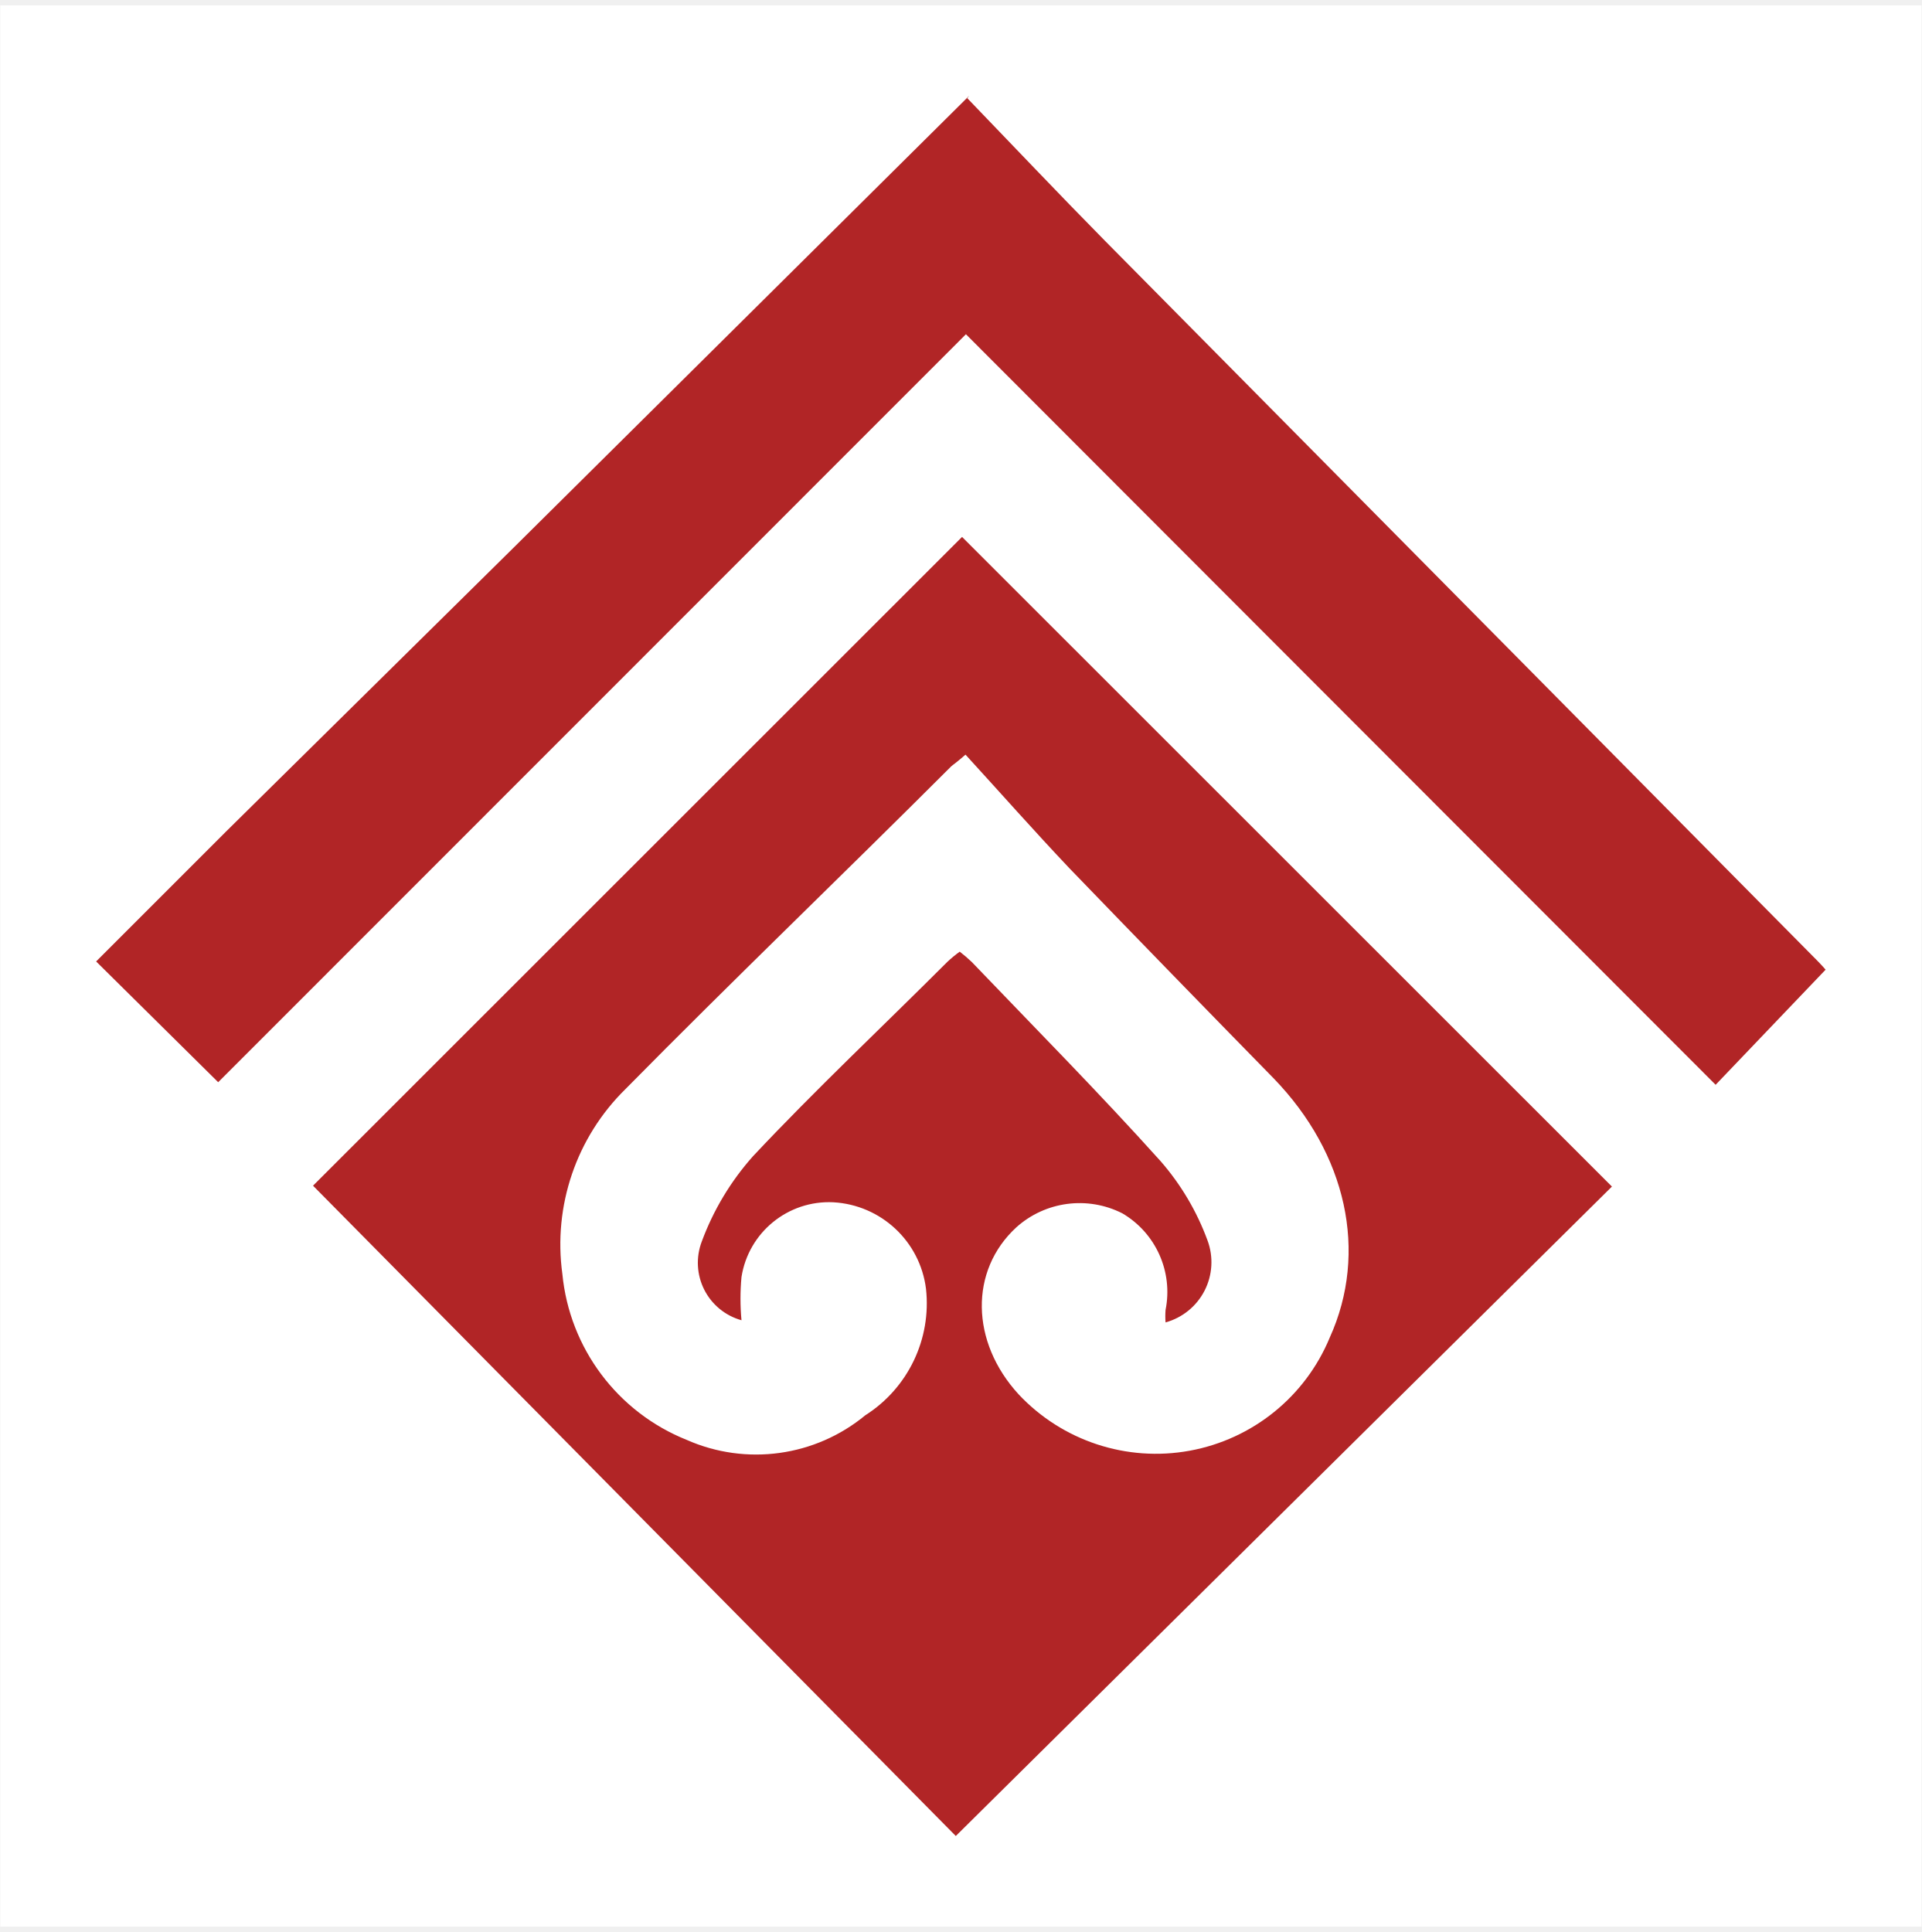
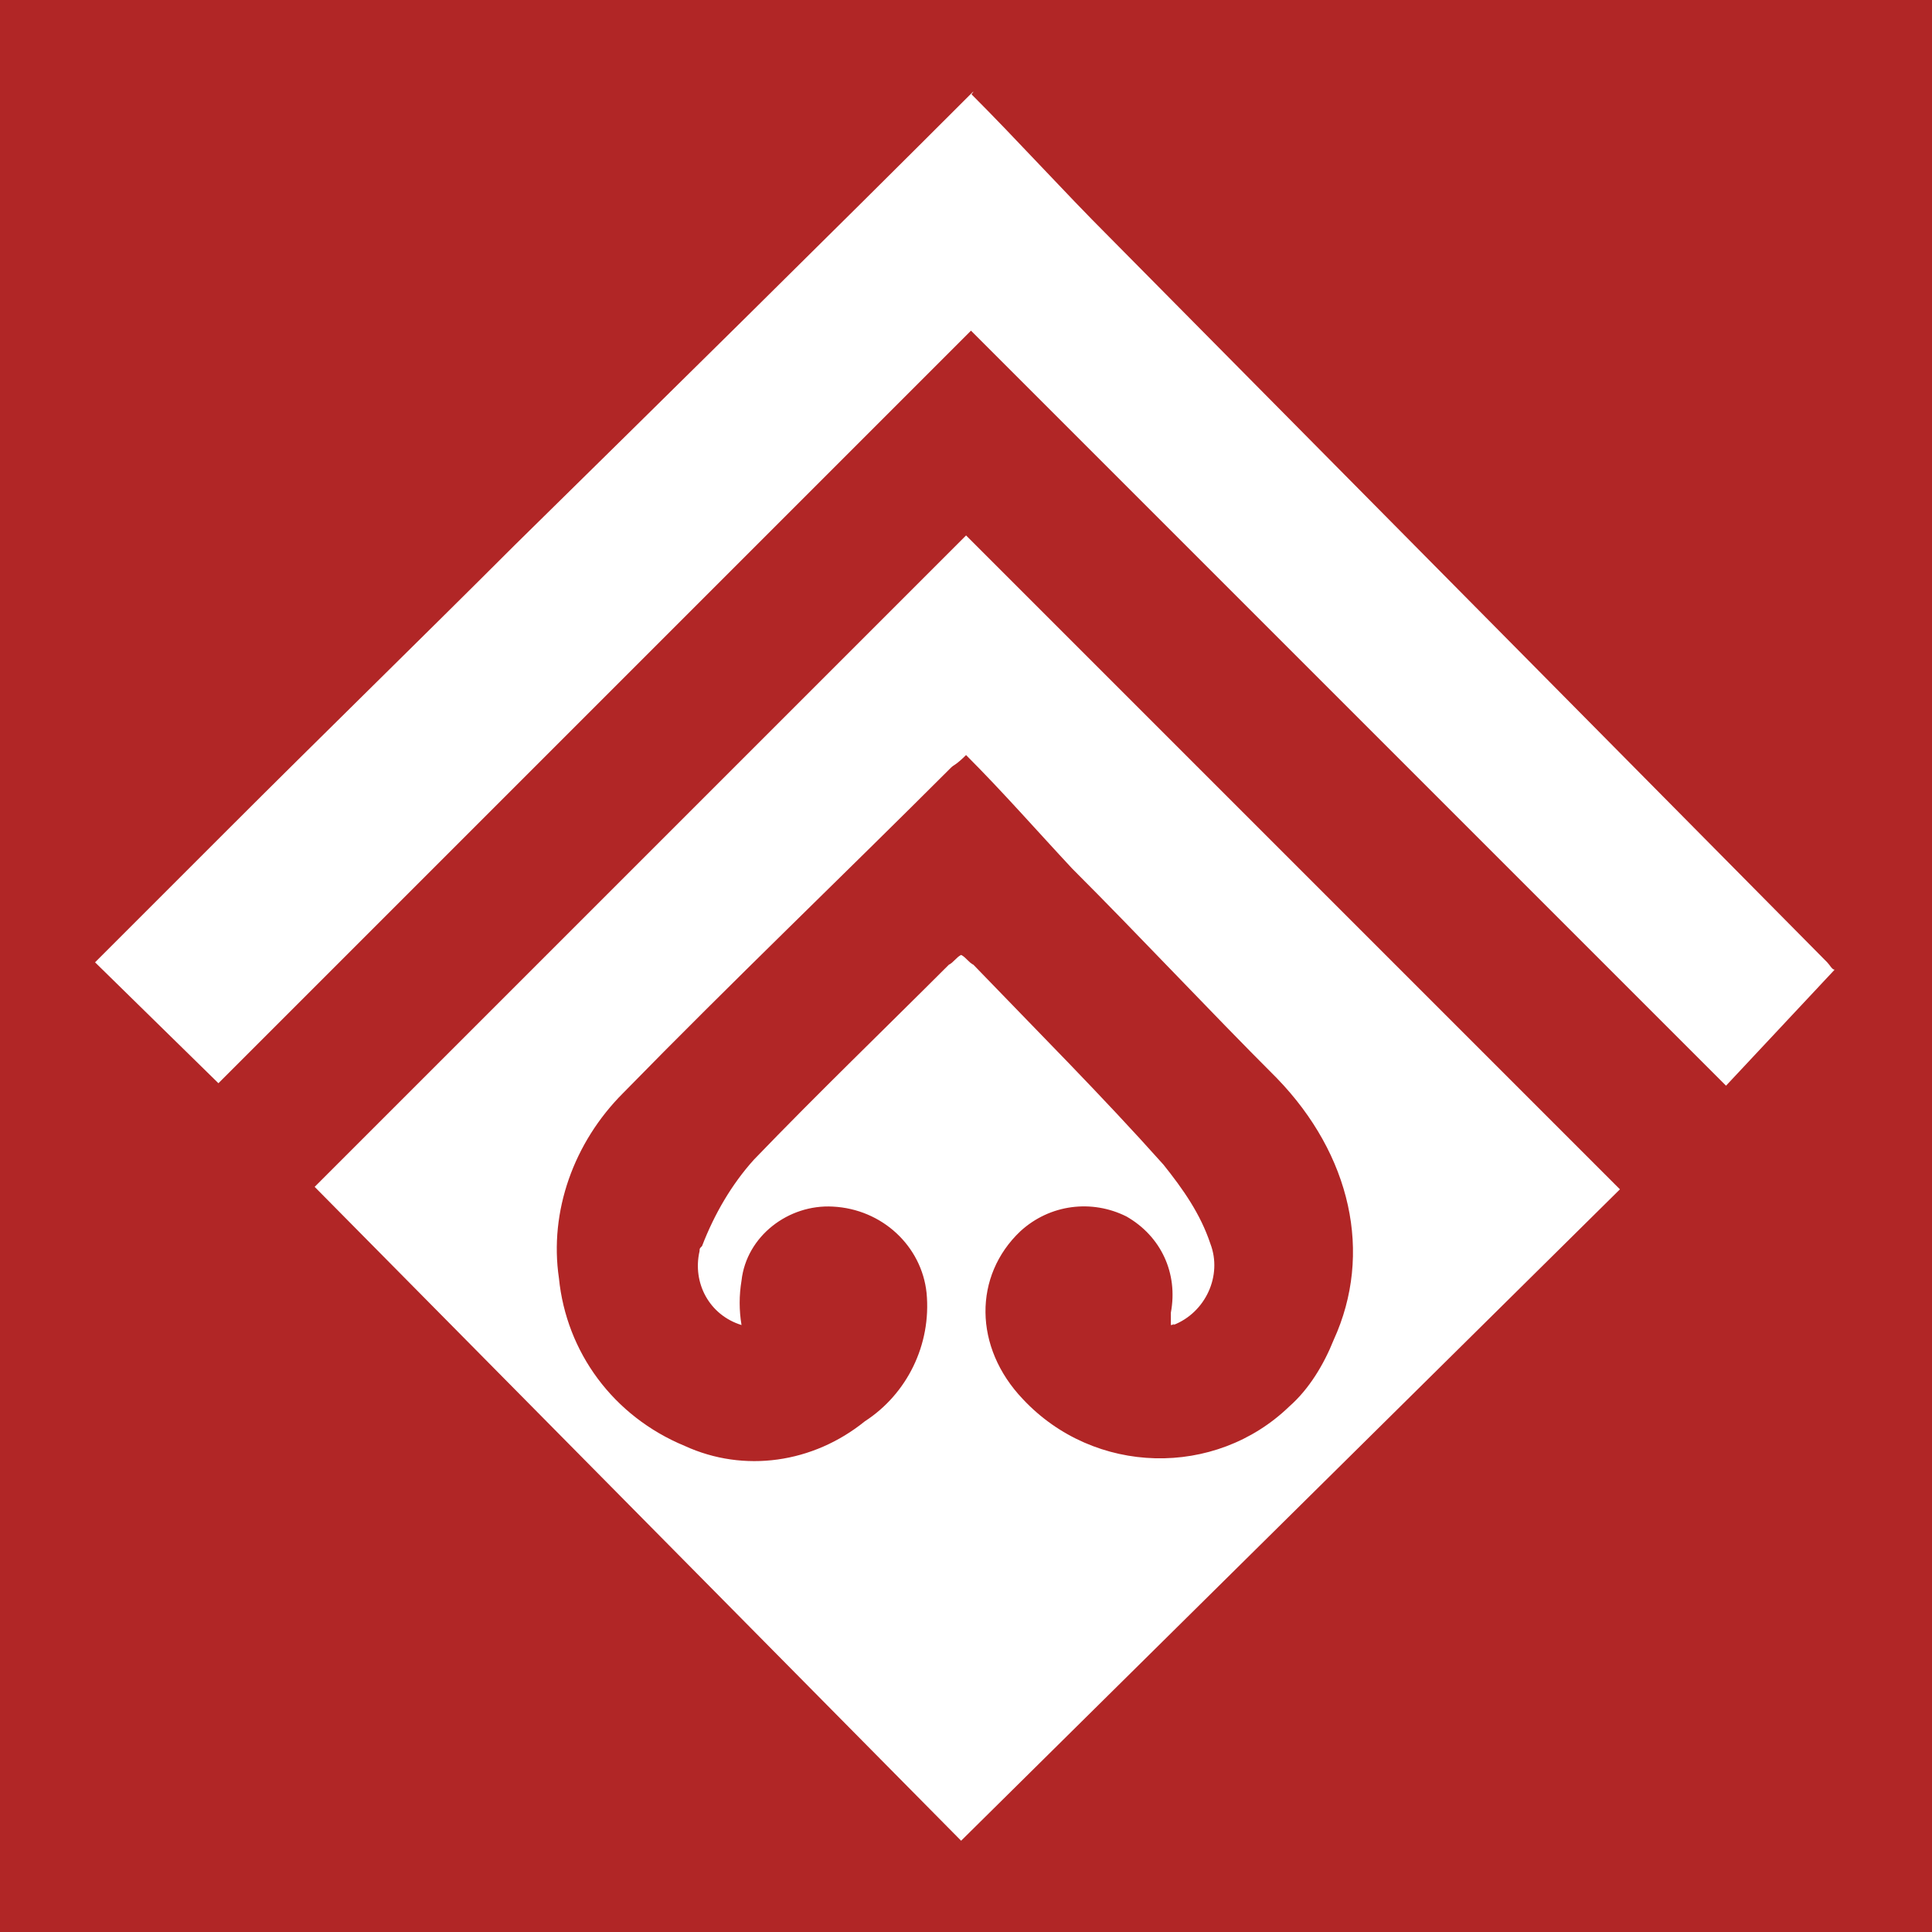
- <svg xmlns="http://www.w3.org/2000/svg" id="Layer_1_Image" data-name="Layer 1 Image" viewBox="0 0 80.02 80.45" version="1.1">
-   <defs id="defs65">
-     <style id="style63">.cls-1{fill:#b12526;}</style>
-     <filter style="color-interpolation-filters:sRGB;" id="filter909">
-       <feGaussianBlur stdDeviation="0.6 0.6" result="blur" id="feGaussianBlur907" />
-     </filter>
-   </defs>
-   <rect style="opacity:1;fill:#ffffff;fill-opacity:1;stroke:none;stroke-width:12.543;stroke-linecap:round;stroke-linejoin:round;stroke-miterlimit:4;stroke-dasharray:none;stroke-dashoffset:10;stroke-opacity:1" id="rect838" width="80" height="80" x="0.01" y="0.225" />
+ <svg xmlns="http://www.w3.org/2000/svg" version="1.1" id="Layer_1_Image" x="0px" y="0px" viewBox="0 0 80 80" style="enable-background:new 0 0 80 80;" xml:space="preserve">
+   <style type="text/css">
+ 	.st0{fill:#B12626;}
+ 	.st1{fill:#FFFFFF;}
+ </style>
+   <rect id="rect838" y="0" class="st0" width="80" height="80" />
  <g id="g836" transform="matrix(1.021712,0,0,1.021712,-5.770318,4.087637)">
-     <path style="fill:#b12526;stroke-width:0.881" id="path69" d="M 45.058,-0.011 C 46.934,1.935 48.792,3.899 50.685,5.818 L 79.742,35.184 c 0.123,0.123 0.238,0.255 0.308,0.335 L 75.568,40.211 45.014,9.622 14.54,40.106 9.565,35.184 l 5.283,-5.283 c 3.904,-3.857 7.81,-7.713 11.72,-11.57 5.87,-5.823 12.621,-12.512 18.491,-18.341 0.245,-0.279 -0.207,0.308 0,0 z" class="cls-1" />
-     <path style="fill:#b12526;stroke-width:0.881" id="path71" d="M 44.856,17.882 71.342,44.359 44.601,70.827 18.405,44.323 Z m 8.294,32.015 a 3.293,3.293 0 0 1 0,-0.511 3.716,3.716 0 0 0 -1.761,-3.936 3.857,3.857 0 0 0 -4.323,0.572 c -1.911,1.761 -1.867,4.667 0.097,6.806 a 7.669,7.669 0 0 0 12.679,-2.316 c 1.576,-3.478 0.687,-7.493 -2.289,-10.566 q -4.147,-4.235 -8.303,-8.541 c -1.444,-1.523 -2.835,-3.099 -4.253,-4.649 -0.405,0.352 -0.502,0.405 -0.581,0.475 -4.403,4.403 -8.902,8.717 -13.278,13.155 a 8.867,8.867 0 0 0 -2.571,7.537 8.127,8.127 0 0 0 5.072,6.762 6.991,6.991 0 0 0 7.273,-1.004 5.406,5.406 0 0 0 2.474,-5.16 4.033,4.033 0 0 0 -3.777,-3.522 3.61,3.61 0 0 0 -3.742,3.047 9.598,9.598 0 0 0 0,1.761 2.43,2.43 0 0 1 -1.62,-3.205 10.901,10.901 0 0 1 2.087,-3.478 c 2.553,-2.721 5.283,-5.283 7.925,-7.925 a 5.037,5.037 0 0 1 0.502,-0.414 6.164,6.164 0 0 1 0.493,0.423 c 2.58,2.694 5.204,5.345 7.696,8.118 a 10.32,10.32 0 0 1 1.911,3.231 2.545,2.545 0 0 1 -1.708,3.337 z" class="cls-1" />
+     <path id="path69" class="st1" d="M45-0.2   c1.9,1.9,3.7,3.9,5.6,5.8L79.7,35c0.1,0.1,0.2,0.3,0.3,0.3L75.6,40L45,9.4L14.5,39.9l-5-4.9l5.3-5.3c3.9-3.9,7.8-7.7,11.7-11.6   C32.4,12.3,39.2,5.6,45-0.2C45.3-0.5,44.8,0.1,45-0.2z" />
+     <path id="path71" class="st1" d="M44.8,17.7l26.5,26.5L44.6,70.6L18.4,44.1L44.8,17.7z    M53.1,49.7c0-0.2,0-0.3,0-0.5c0.3-1.6-0.4-3.1-1.8-3.9c-1.4-0.7-3.1-0.5-4.3,0.6c-1.9,1.8-1.9,4.7,0.1,6.8   c2.9,3.1,7.8,3.2,10.8,0.3c0.8-0.7,1.4-1.7,1.8-2.7c1.6-3.5,0.7-7.5-2.3-10.6c-2.8-2.8-5.5-5.7-8.3-8.5c-1.4-1.5-2.8-3.1-4.3-4.6   c-0.4,0.4-0.5,0.4-0.6,0.5c-4.4,4.4-8.9,8.7-13.3,13.2c-2,2-3,4.8-2.6,7.5c0.3,3,2.2,5.6,5.1,6.8c2.4,1.1,5.2,0.7,7.3-1   c1.7-1.1,2.7-3.1,2.5-5.2c-0.2-1.9-1.8-3.4-3.8-3.5c-1.8-0.1-3.5,1.2-3.7,3c-0.1,0.6-0.1,1.2,0,1.8c-1.3-0.4-2-1.7-1.7-3   c0-0.1,0-0.1,0.1-0.2c0.5-1.3,1.2-2.5,2.1-3.5c2.6-2.7,5.3-5.3,7.9-7.9c0.2-0.1,0.3-0.3,0.5-0.4c0.2,0.1,0.3,0.3,0.5,0.4   c2.6,2.7,5.2,5.3,7.7,8.1c0.8,1,1.5,2,1.9,3.2c0.5,1.3-0.2,2.8-1.5,3.3C53.3,49.6,53.2,49.7,53.1,49.7L53.1,49.7z" />
  </g>
</svg>
